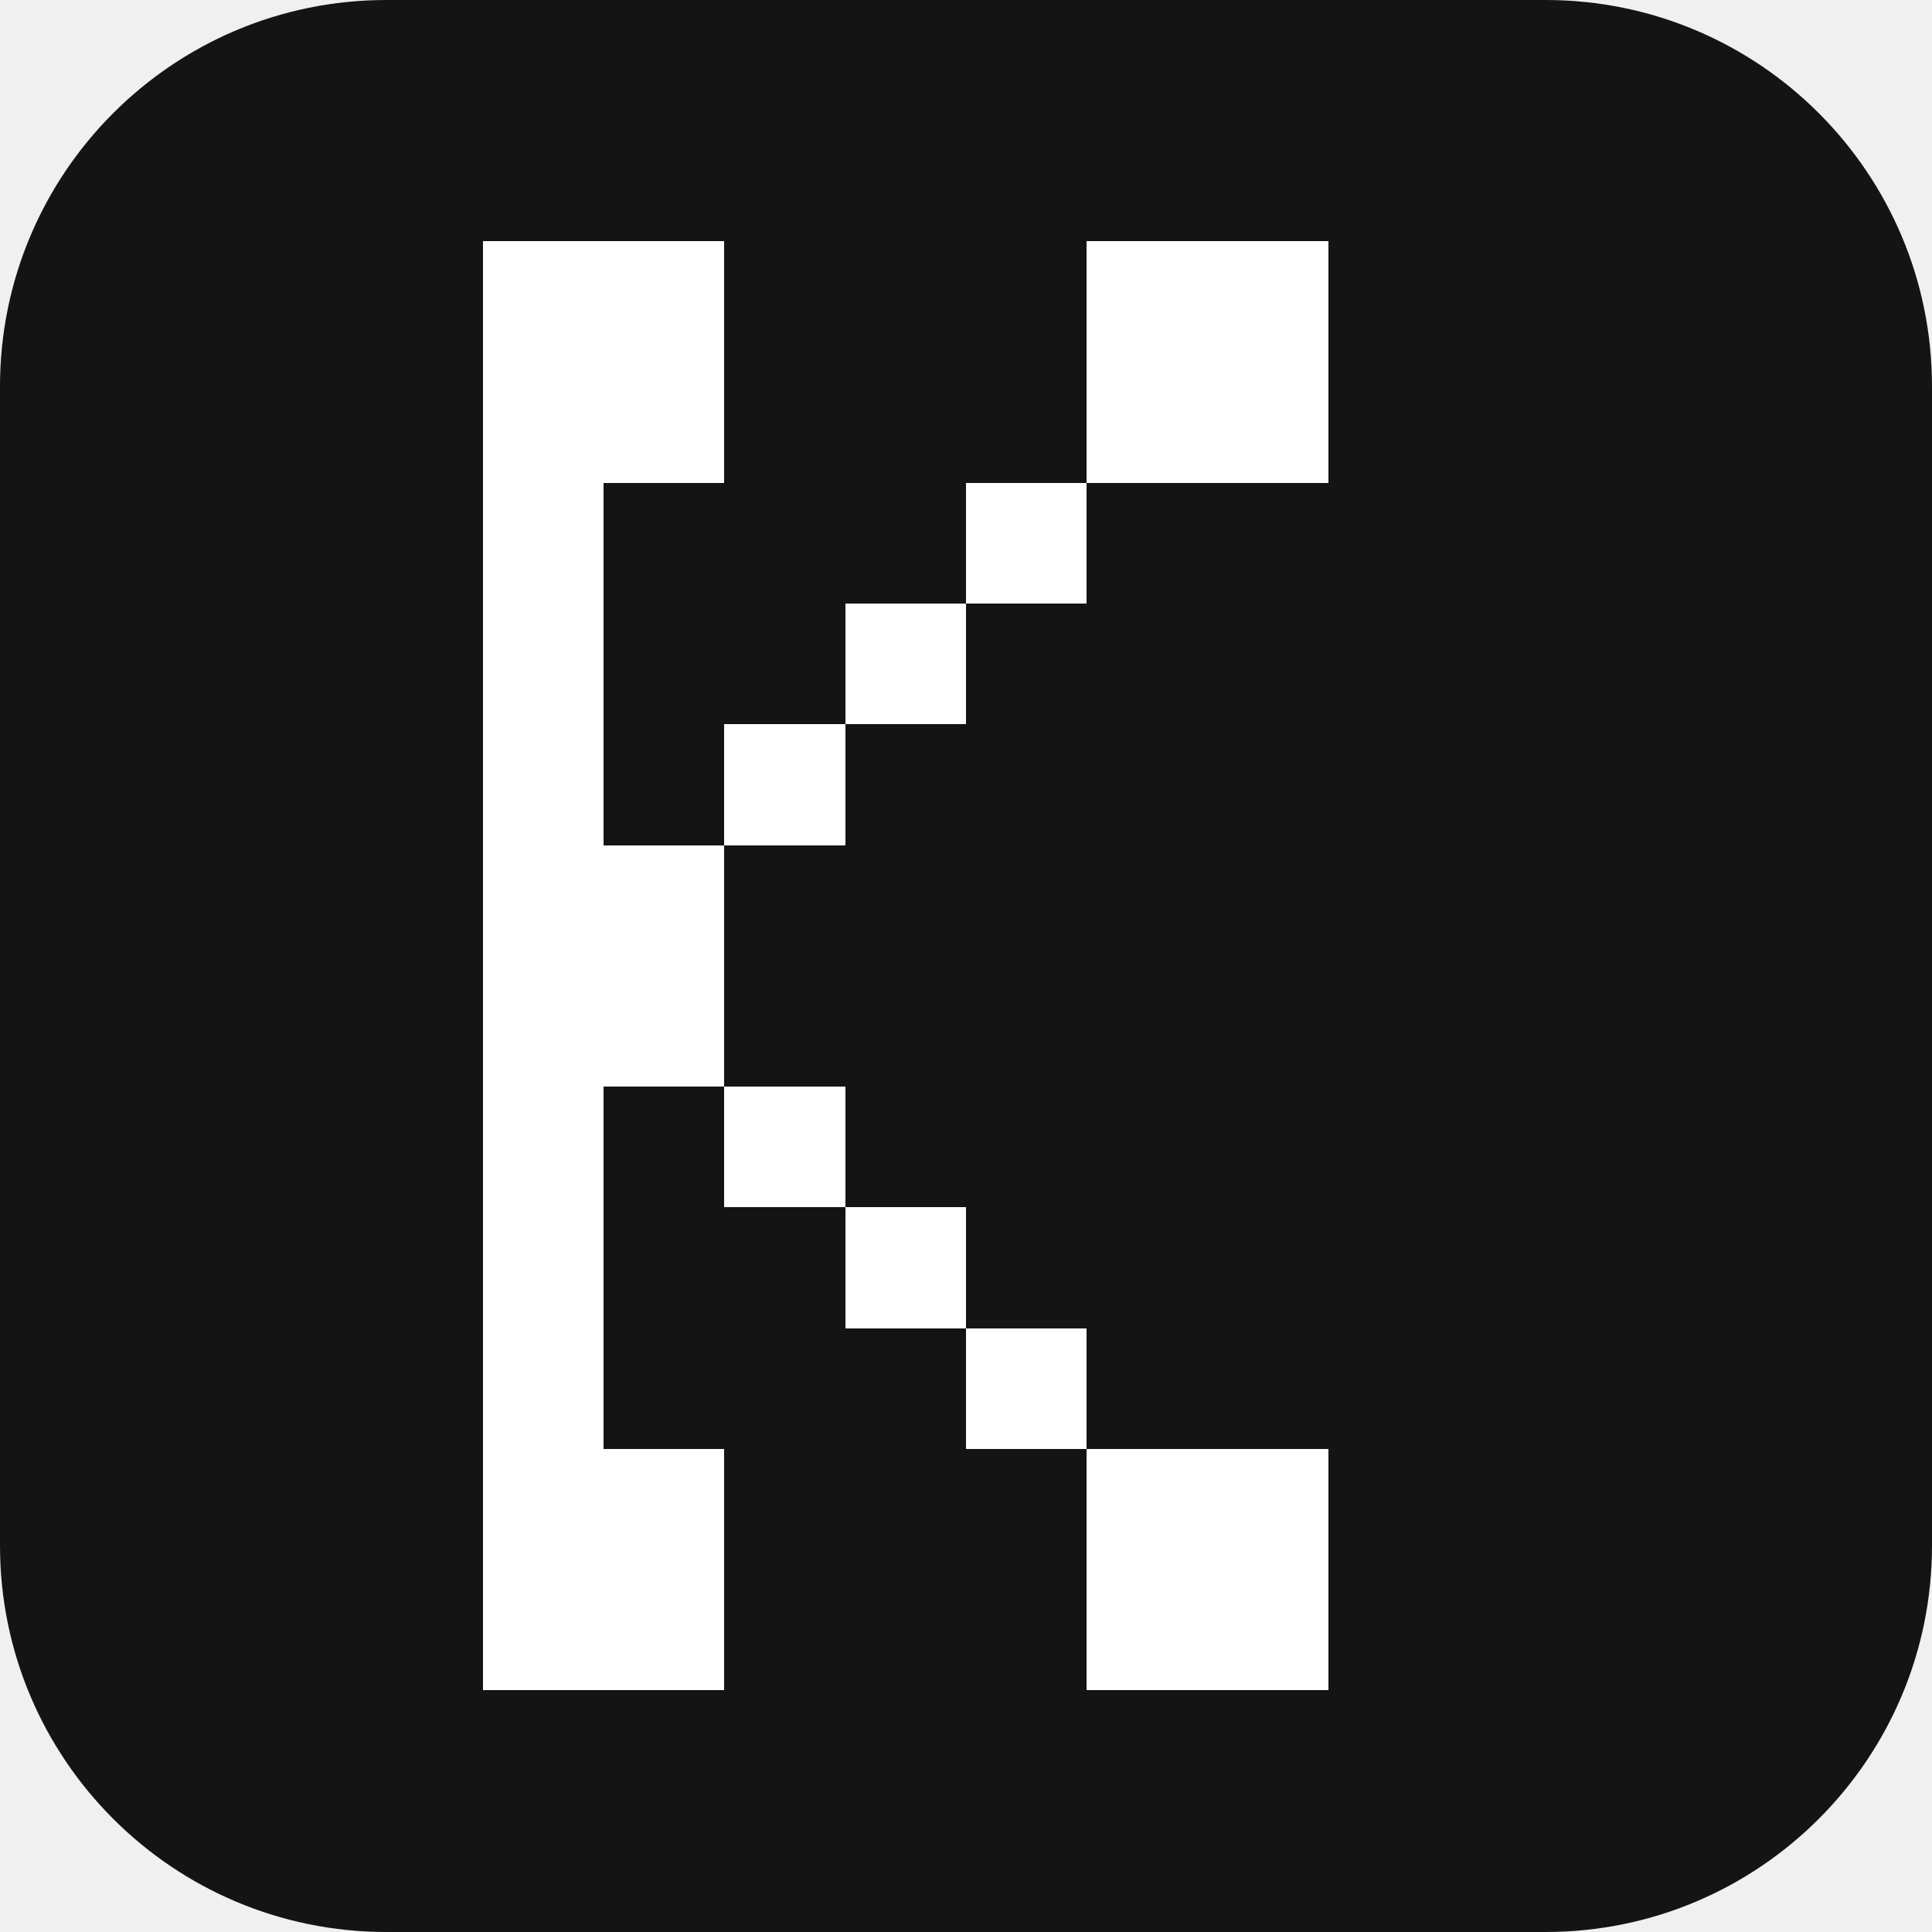
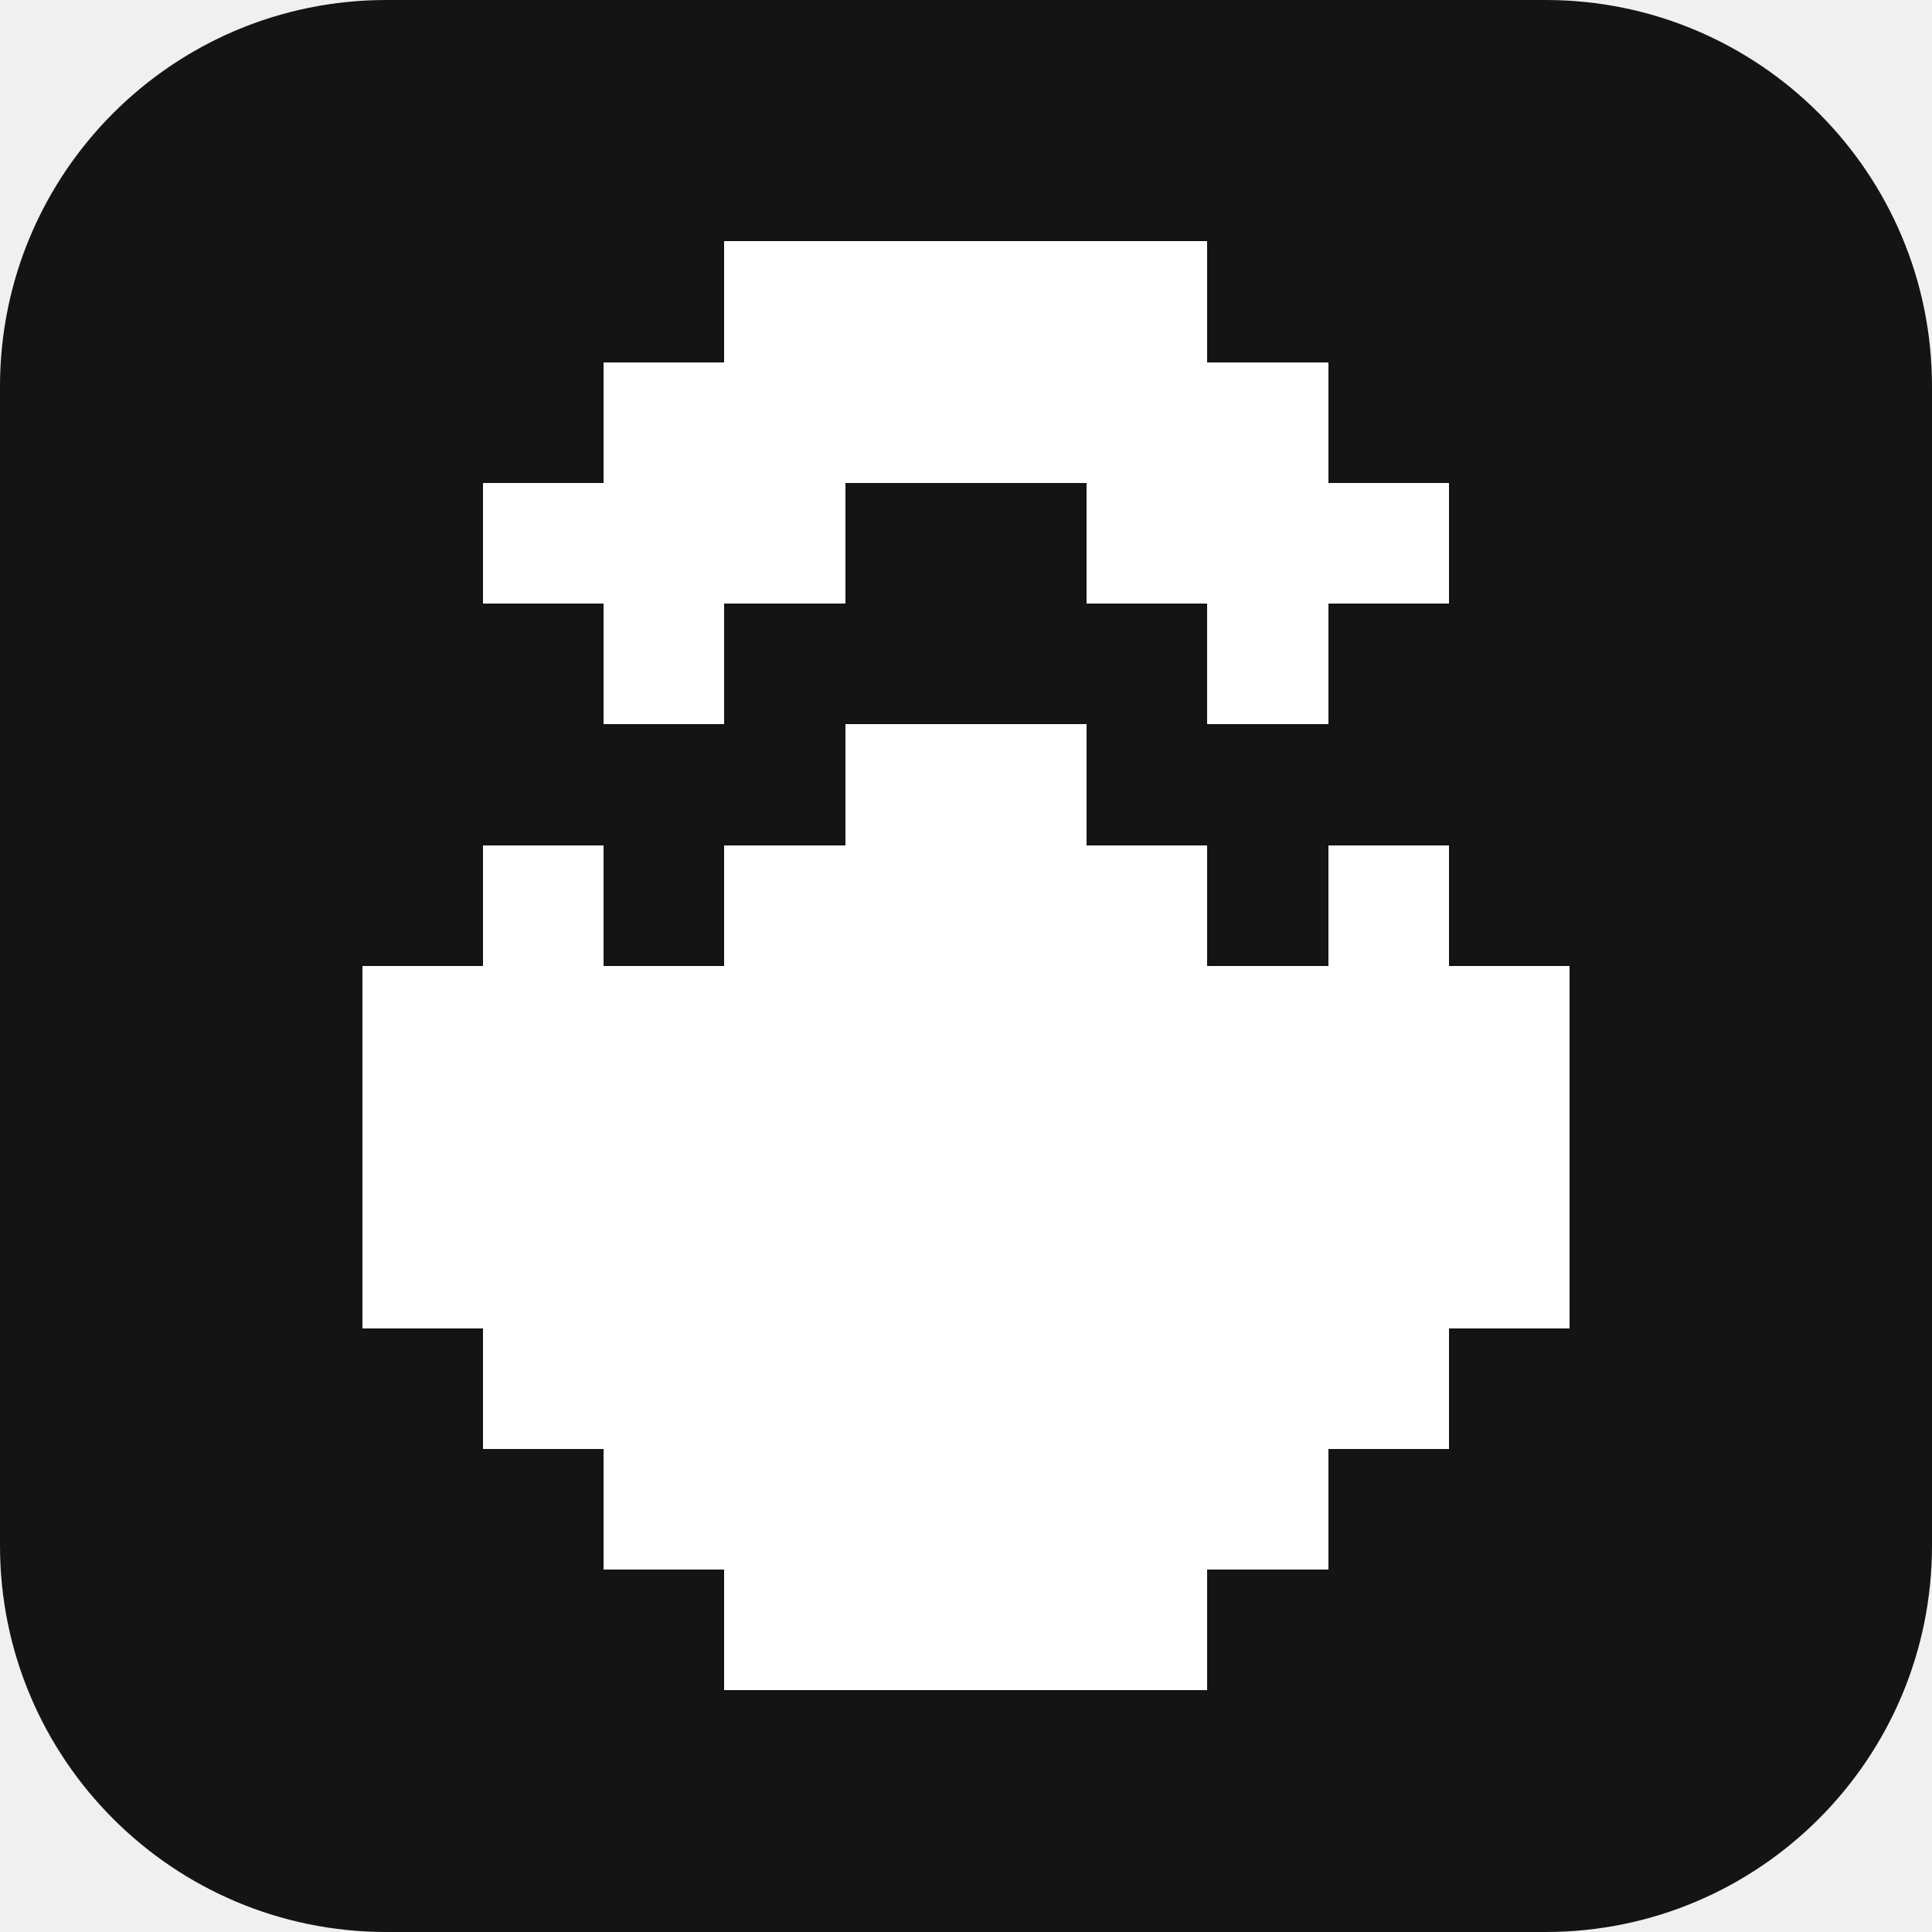
<svg xmlns="http://www.w3.org/2000/svg" viewBox="0 0 16 16" width="16" height="16" role="img" aria-label="klin">
  <rect width="16" height="16" rx="3.2" fill="#141414" />
-   <path fill="#ffffff" shape-rendering="crispEdges" d="M4 2h2v1h-2ZM9 2h2v1h-2ZM4 3h2v1h-2ZM9 3h2v1h-2ZM4 4h1v1h-1ZM8 4h1v1h-1ZM4 5h1v1h-1ZM7 5h1v1h-1ZM4 6h1v1h-1ZM6 6h1v1h-1ZM4 7h2v1h-2ZM4 8h2v1h-2ZM4 9h1v1h-1ZM6 9h1v1h-1ZM4 10h1v1h-1ZM7 10h1v1h-1ZM4 11h1v1h-1ZM8 11h1v1h-1ZM4 12h2v1h-2ZM9 12h2v1h-2ZM4 13h2v1h-2ZM9 13h2v1h-2Z" />
+   <path fill="#ffffff" shape-rendering="crispEdges" d="M6 2h4v1h-4ZM5 3h6v1h-6ZM4 4h3v1h-3ZM9 4h3v1h-3ZM5 5h1v1h-1ZM10 5h1v1h-1ZM7 6h2v1h-2ZM4 7h1v1h-1ZM6 7h4v1h-4ZM11 7h1v1h-1ZM3 8h10v1h-10ZM3 9h10v1h-10ZM3 10h10v1h-10ZM4 11h8v1h-8ZM5 12h6v1h-6ZM6 13h4v1h-4Z" />
</svg>
